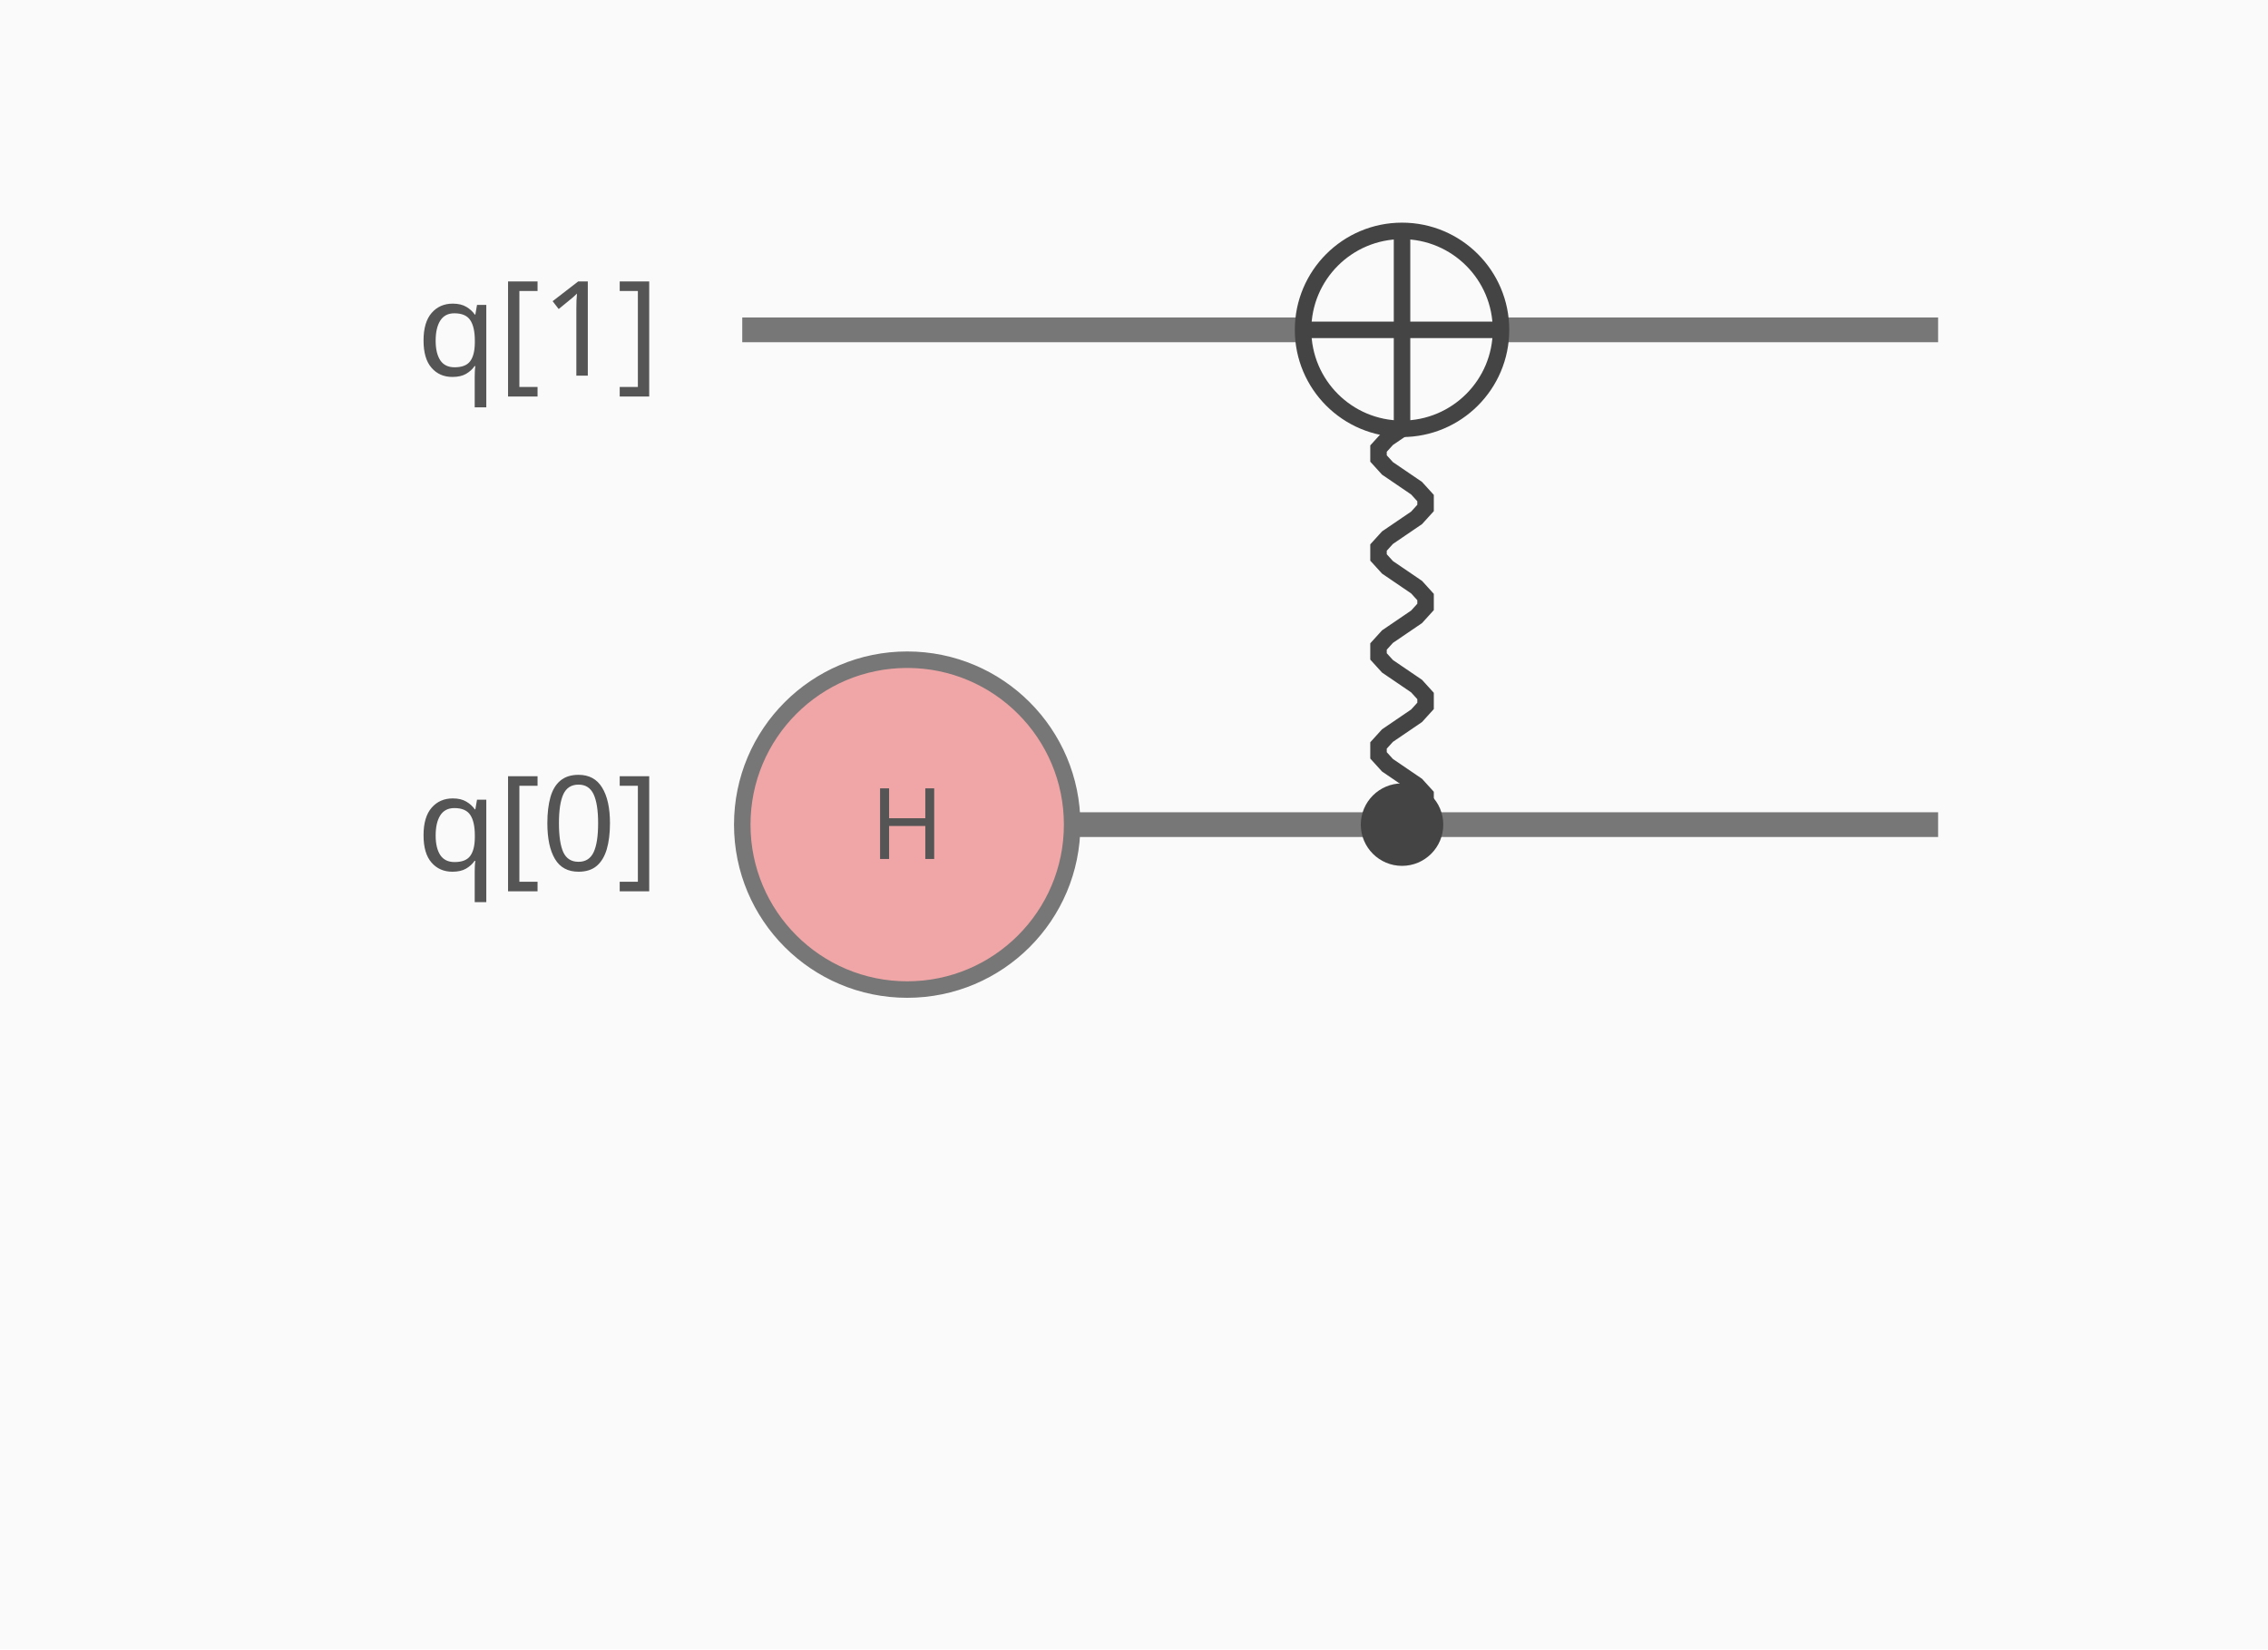
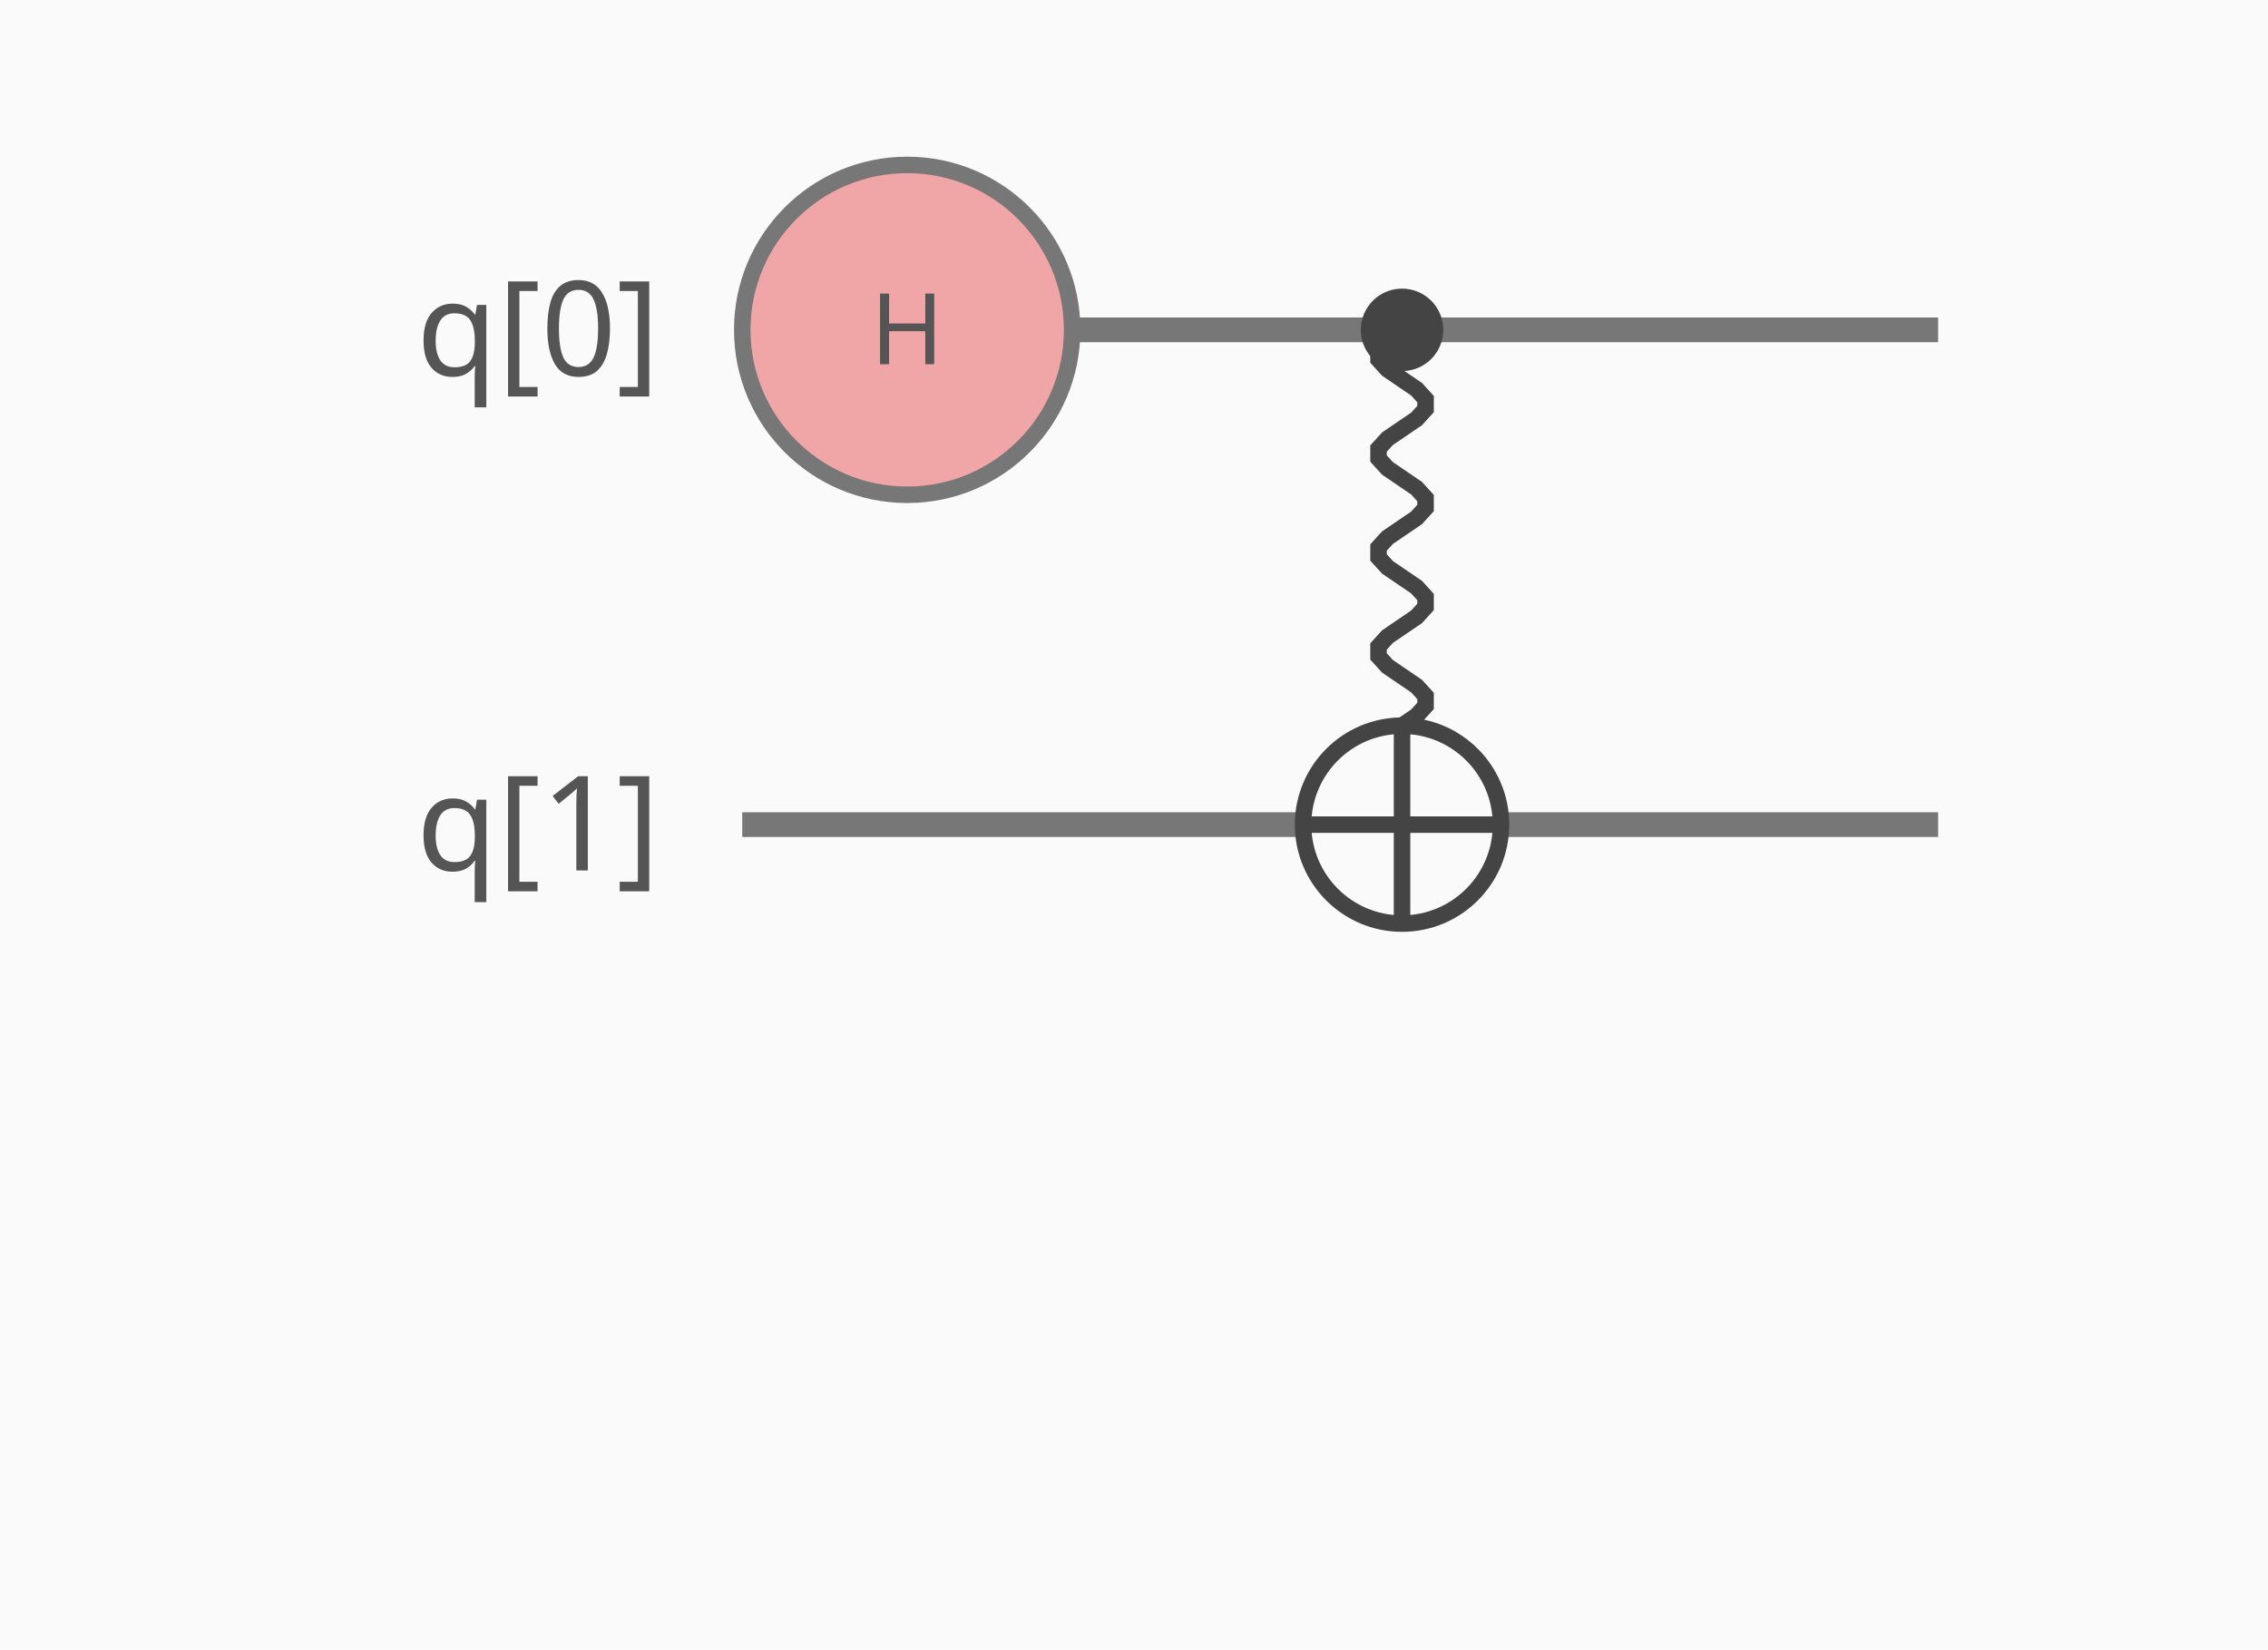
<svg xmlns="http://www.w3.org/2000/svg" width="275.0" height="200" viewBox="0 0 275.0 200">
  <rect width="100%" height="100%" fill="#fafafa" />
-   <text x="80" y="100" fill="#555555" font-family="calibri" font-size="16" text-anchor="end" dominant-baseline="middle">q[0]</text>
-   <text x="80" y="40" fill="#555555" font-family="calibri" font-size="16" text-anchor="end" dominant-baseline="middle">q[1]</text>
+   <text x="80" y="40" fill="#555555" font-family="calibri" font-size="16" text-anchor="end" dominant-baseline="middle">q[0]</text>
+   <text x="80" y="100" fill="#555555" font-family="calibri" font-size="16" text-anchor="end" dominant-baseline="middle">q[1]</text>
+   <line x1="90" y1="40" x2="235.0" y2="40" stroke="#777777" stroke-width="3" stroke-dasharray="" />
  <line x1="90" y1="100" x2="235.0" y2="100" stroke="#777777" stroke-width="3" stroke-dasharray="" />
-   <line x1="90" y1="40" x2="235.0" y2="40" stroke="#777777" stroke-width="3" stroke-dasharray="" />
-   <circle cx="110.0" cy="100" r="20" fill="#f0a6a6" stroke="#777777" stroke-width="2" />
-   <text x="110.0" y="100" fill="#555555" font-family="sans-serif" font-size="12" text-anchor="middle" dominant-baseline="middle">H</text>
-   <path d="M 170.0 100.0 L 171.763 98.8 L 172.853 97.6 L 172.853 96.4 L 171.763 95.2 L 170.0 94.0 L 168.237 92.8 L 167.147 91.6 L 167.147 90.4 L 168.237 89.2 L 170.0 88.0 L 171.763 86.8 L 172.853 85.6 L 172.853 84.4 L 171.763 83.2 L 170.0 82.0 L 168.237 80.8 L 167.147 79.6 L 167.147 78.4 L 168.237 77.2 L 170.0 76.0 L 171.763 74.8 L 172.853 73.6 L 172.853 72.4 L 171.763 71.2 L 170.0 70.0 L 168.237 68.8 L 167.147 67.6 L 167.147 66.4 L 168.237 65.2 L 170.0 64.0 L 171.763 62.8 L 172.853 61.6 L 172.853 60.4 L 171.763 59.2 L 170.0 58.0 L 168.237 56.8 L 167.147 55.6 L 167.147 54.4 L 168.237 53.2 L 170.0 52.0 L 171.763 50.8 L 172.853 49.6 L 172.853 48.4 L 171.763 47.2 L 170.0 46.0 L 168.237 44.8 L 167.147 43.6 L 167.147 42.4 L 168.237 41.2 L 170 40.0" stroke="#444444" stroke-width="2" fill="none" stroke-dasharray="" />
-   <circle cx="170.0" cy="100" r="5" fill="#444444" stroke="none" stroke-width="1" />
-   <circle cx="170.0" cy="40" r="12" fill="#fafafa" stroke="#444444" stroke-width="2" />
-   <line x1="158.0" y1="40" x2="182.0" y2="40" stroke="#444444" stroke-width="2" />
-   <line x1="170.0" y1="28" x2="170.0" y2="52" stroke="#444444" stroke-width="2" />
+   <circle cx="110.0" cy="40" r="20" fill="#f0a6a6" stroke="#777777" stroke-width="2" />
+   <text x="110.0" y="40" fill="#555555" font-family="sans-serif" font-size="12" text-anchor="middle" dominant-baseline="middle">H</text>
+   <path d="M 170.0 40.0 L 168.237 41.2 L 167.147 42.4 L 167.147 43.6 L 168.237 44.8 L 170.0 46.0 L 171.763 47.2 L 172.853 48.4 L 172.853 49.6 L 171.763 50.8 L 170.0 52.0 L 168.237 53.2 L 167.147 54.4 L 167.147 55.6 L 168.237 56.8 L 170.0 58.0 L 171.763 59.2 L 172.853 60.4 L 172.853 61.6 L 171.763 62.8 L 170.0 64.0 L 168.237 65.2 L 167.147 66.4 L 167.147 67.6 L 168.237 68.8 L 170.0 70.0 L 171.763 71.2 L 172.853 72.4 L 172.853 73.6 L 171.763 74.8 L 170.0 76.0 L 168.237 77.2 L 167.147 78.4 L 167.147 79.6 L 168.237 80.8 L 170.0 82.0 L 171.763 83.2 L 172.853 84.4 L 172.853 85.6 L 171.763 86.8 L 170.0 88.0 L 168.237 89.2 L 167.147 90.4 L 167.147 91.6 L 168.237 92.8 L 170.0 94.0 L 171.763 95.2 L 172.853 96.4 L 172.853 97.6 L 171.763 98.8 L 170 100.0" stroke="#444444" stroke-width="2" fill="none" stroke-dasharray="" />
+   <circle cx="170.0" cy="40" r="5" fill="#444444" stroke="none" stroke-width="1" />
+   <circle cx="170.0" cy="100" r="12" fill="#fafafa" stroke="#444444" stroke-width="2" />
+   <line x1="158.0" y1="100" x2="182.0" y2="100" stroke="#444444" stroke-width="2" />
+   <line x1="170.0" y1="88" x2="170.0" y2="112" stroke="#444444" stroke-width="2" />
</svg>
